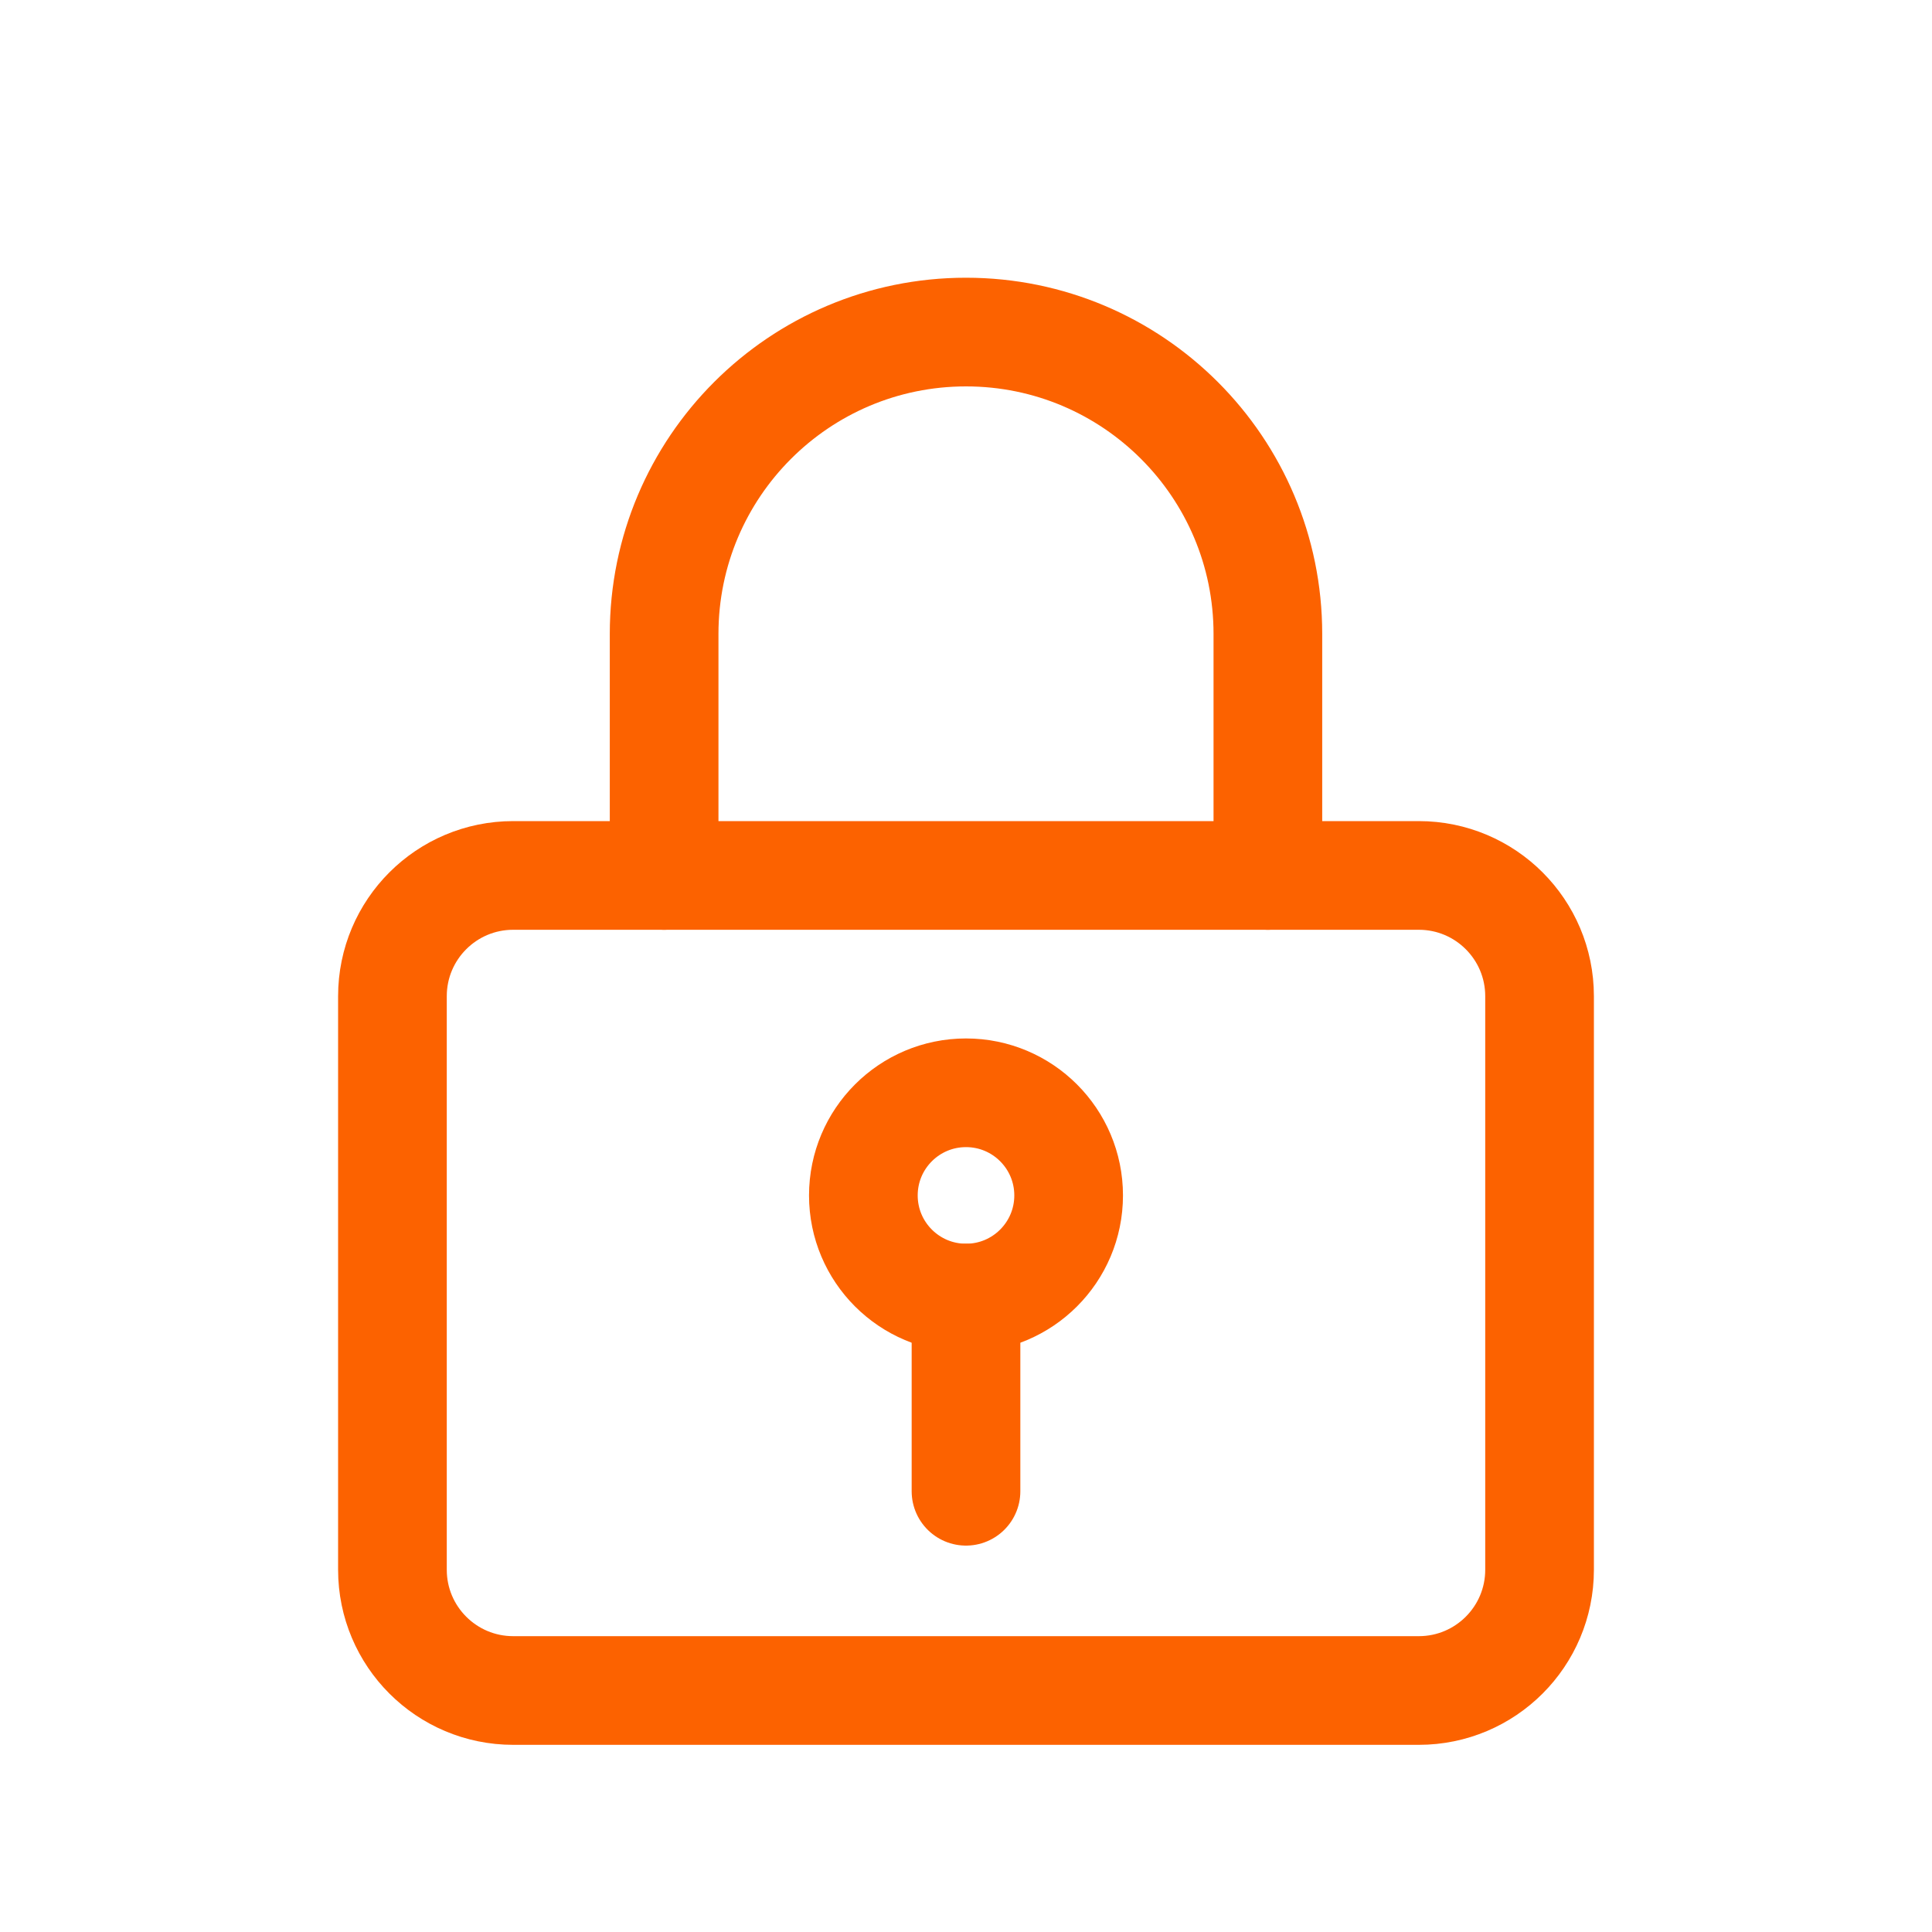
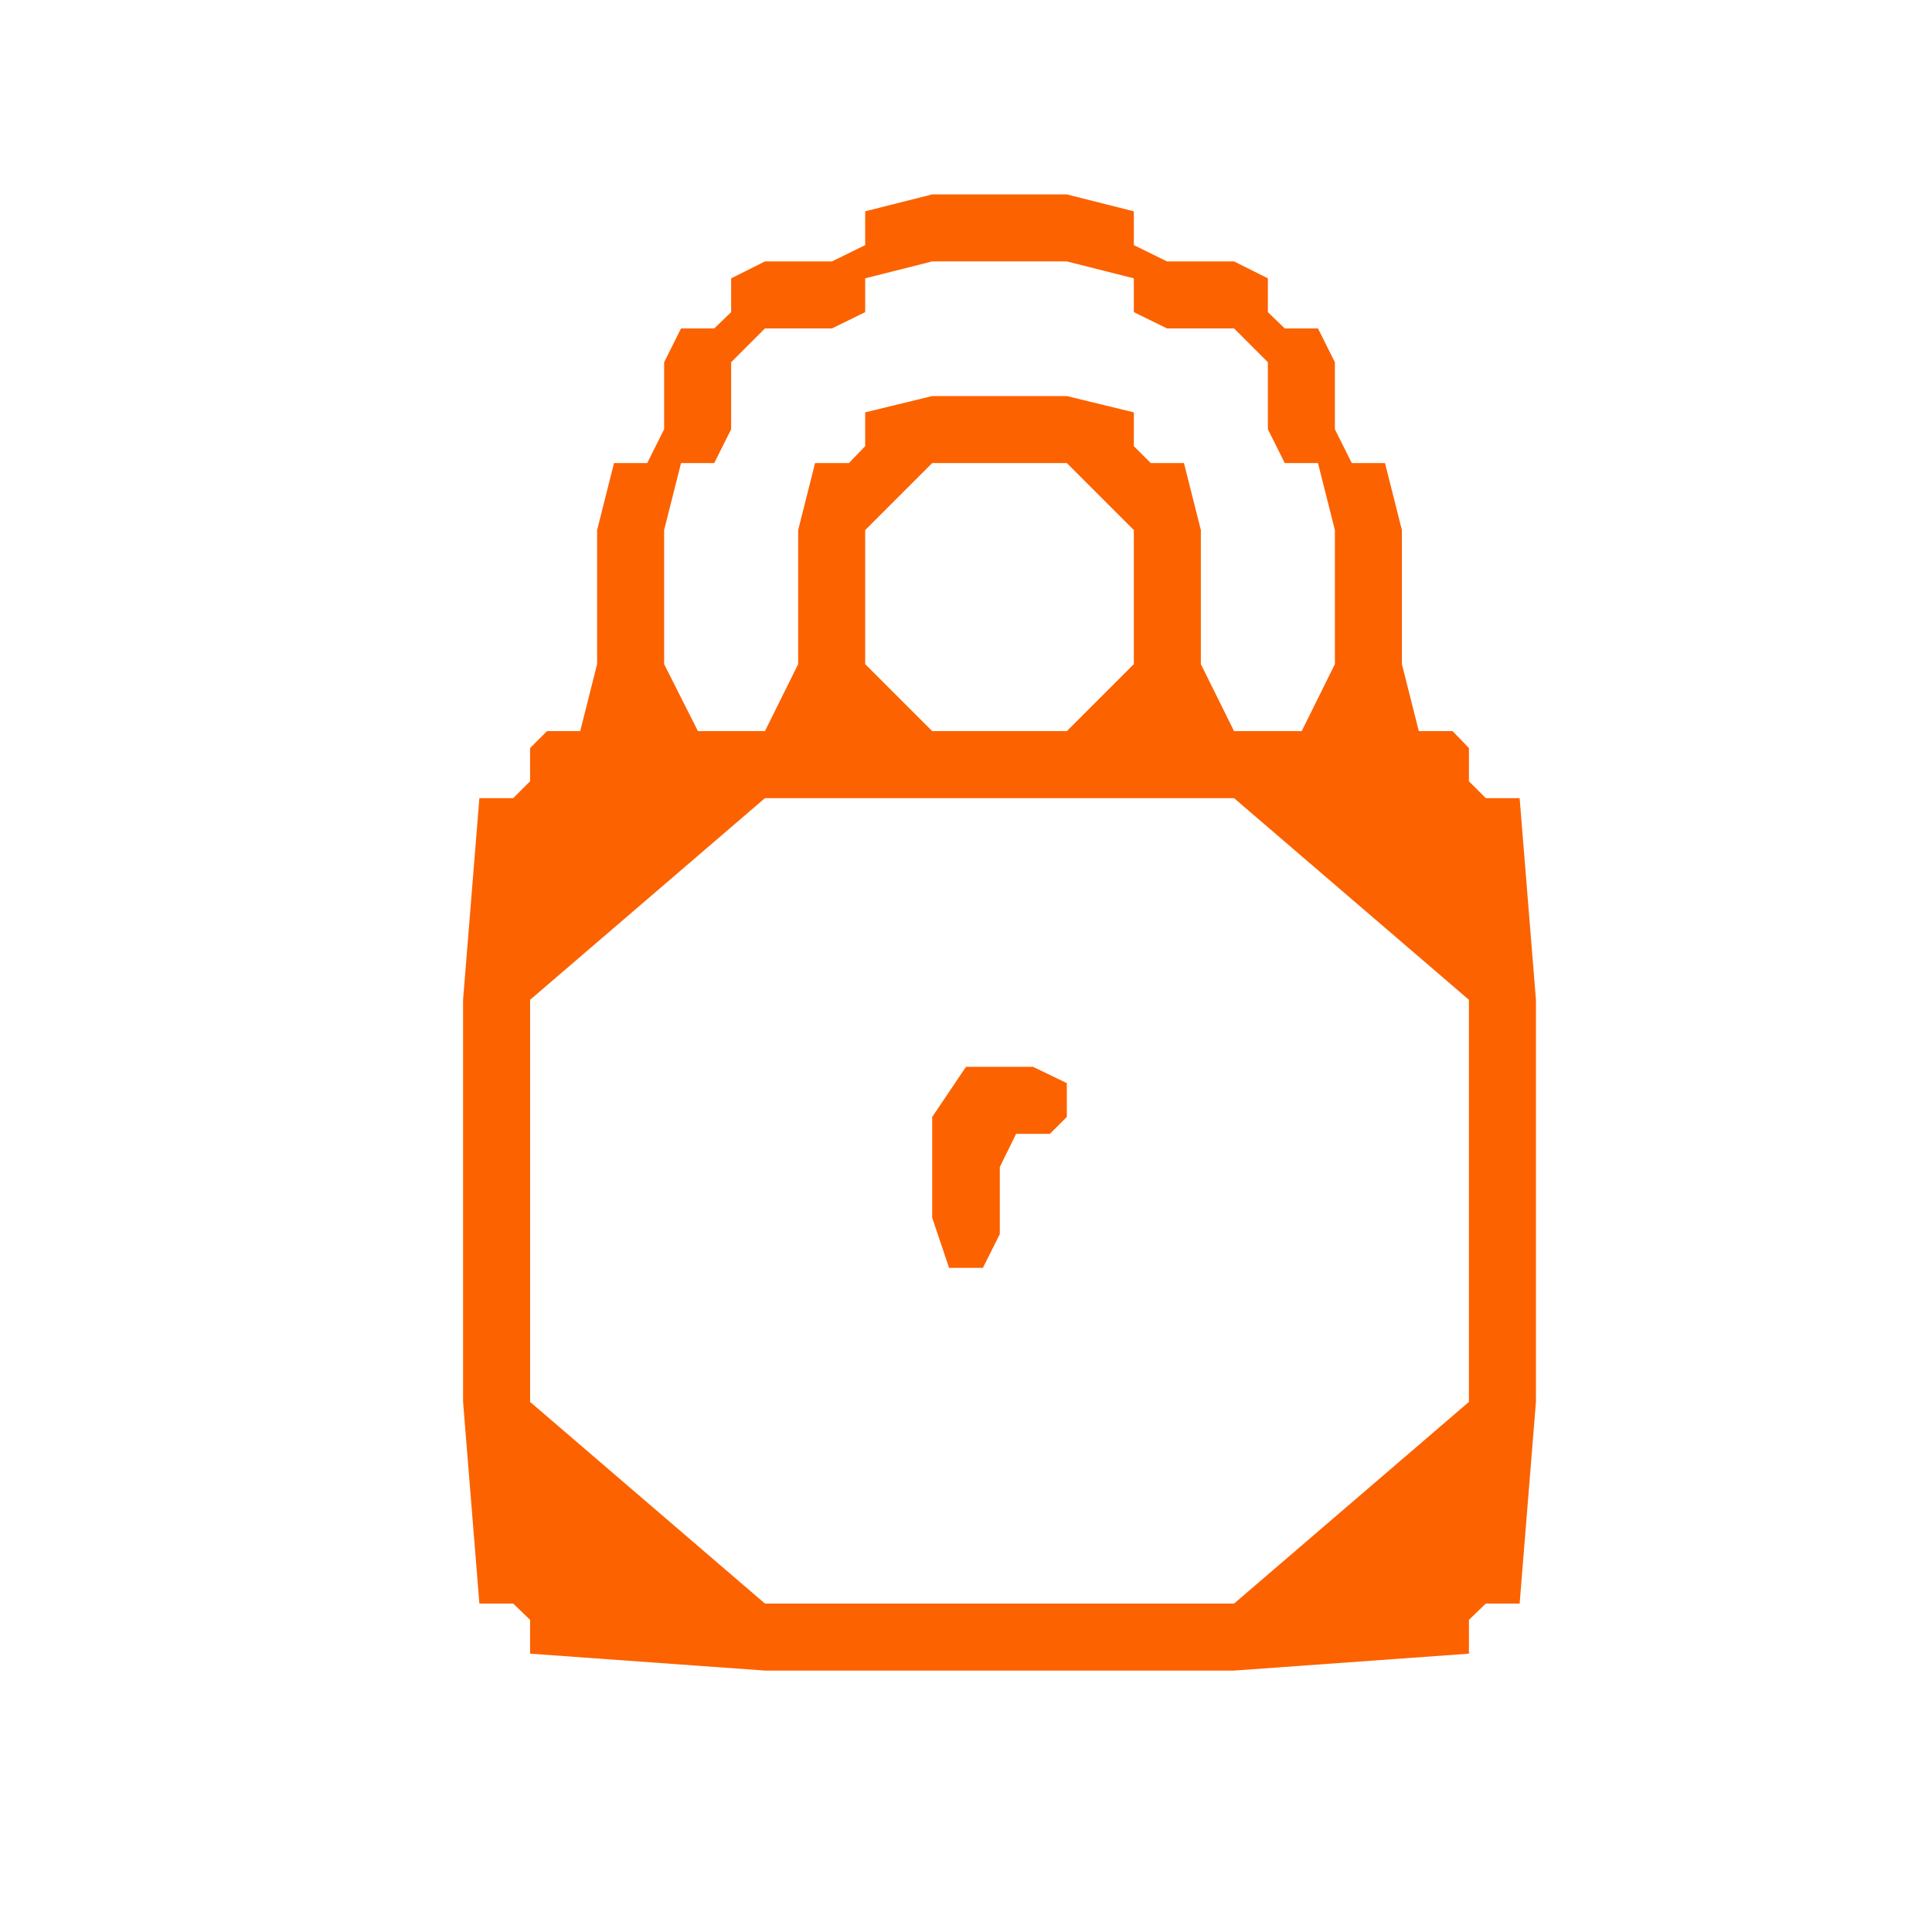
- <svg xmlns="http://www.w3.org/2000/svg" viewBox="0 0 32 32" width="32" height="32" fill="none" stroke="#fc6200" color="#fc6200" stroke-width="1.8" stroke-linecap="round" stroke-linejoin="round" aria-hidden="true">
-   <path d="M11 14.5v-4a5 5 0 0 1 10 0v4" />
-   <rect x="6.5" y="14.5" width="19" height="13.5" rx="2" />
-   <circle cx="16" cy="19.8" r="1.7" />
-   <path d="M16 21.5v3.2" />
+ <svg xmlns="http://www.w3.org/2000/svg" viewBox="0 0 32 32" width="32" height="32" fill="#fc6200" fill-rule="evenodd" aria-hidden="true">
+   <path d="M12.67 26.56L20.44 26.56L24.33 23.22L24.33 16.56L20.44 13.22L12.67 13.22L8.78 16.56L8.78 23.22ZM7.94 13.22L8.5 13.22L8.78 12.94L8.78 12.39L9.06 12.11L9.61 12.11L9.89 11L9.89 8.78L10.17 7.67L10.72 7.67L11 7.11L11 6L11.28 5.44L11.83 5.44L12.11 5.17L12.11 4.61L12.67 4.33L13.78 4.33L14.33 4.06L14.33 3.5L15.44 3.22L17.67 3.22L18.78 3.5L18.78 4.06L19.33 4.33L20.44 4.33L21 4.61L21 5.17L21.28 5.44L21.83 5.44L22.11 6L22.11 7.11L22.39 7.67L22.94 7.67L23.22 8.78L23.22 11L23.5 12.11L24.06 12.11L24.33 12.39L24.33 12.94L24.61 13.22L25.17 13.22L25.44 16.56L25.44 23.22L25.17 26.56L24.61 26.56L24.33 26.83L24.33 27.39L20.44 27.67L12.67 27.67L8.78 27.39L8.78 26.83L8.5 26.56L7.94 26.56L7.67 23.22L7.67 16.56ZM20.44 5.44L19.33 5.44L18.78 5.17L18.78 4.61L17.67 4.33L15.44 4.33L14.33 4.61L14.33 5.17L13.78 5.44L12.67 5.44L12.11 6L12.11 7.11L11.83 7.67L11.28 7.67L11 8.78L11 11L11.56 12.11L12.67 12.11L13.22 11L13.22 8.78L13.5 7.67L14.06 7.67L14.33 7.39L14.33 6.83L15.44 6.56L17.67 6.56L18.78 6.83L18.78 7.39L19.06 7.67L19.61 7.67L19.89 8.78L19.89 11L20.44 12.11L21.56 12.11L22.11 11L22.11 8.78L21.83 7.67L21.28 7.67L21 7.11L21 6ZM17.67 7.67L15.44 7.67L14.33 8.78L14.33 11L15.44 12.11L17.67 12.11L18.78 11L18.78 8.78ZM16.28 21L15.72 21L15.44 20.17L15.44 18.5L16 17.67L17.11 17.67L17.67 17.94L17.67 18.5L17.39 18.78L16.83 18.78L16.56 19.33L16.56 20.44Z" />
</svg>
